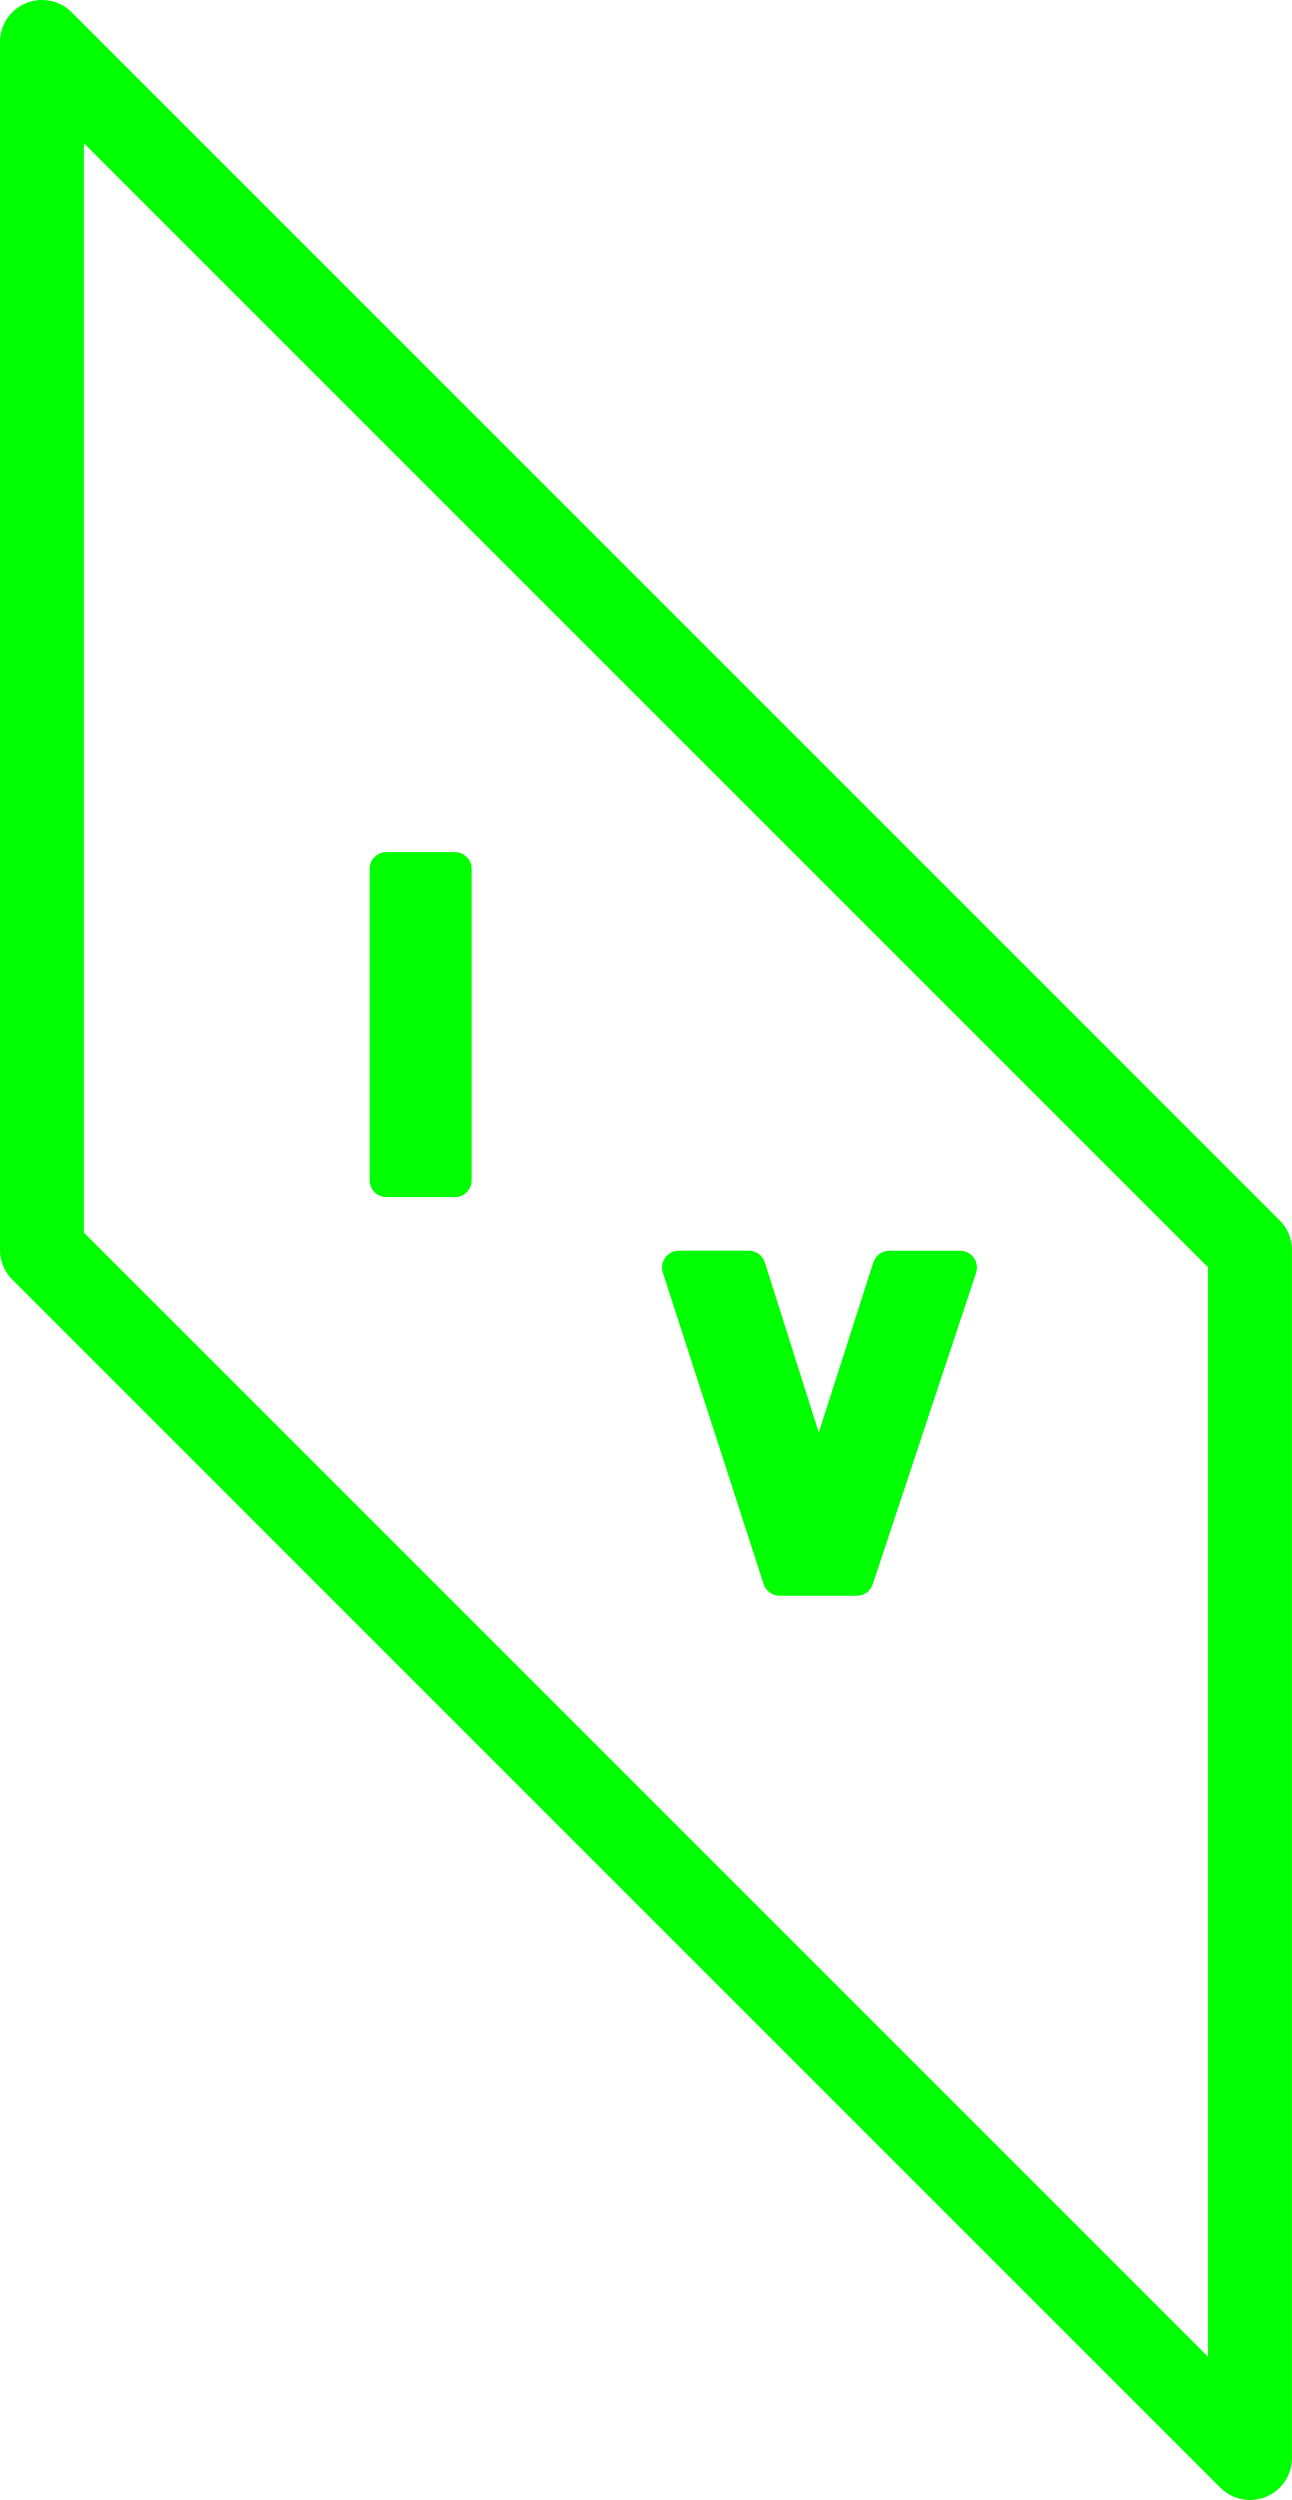
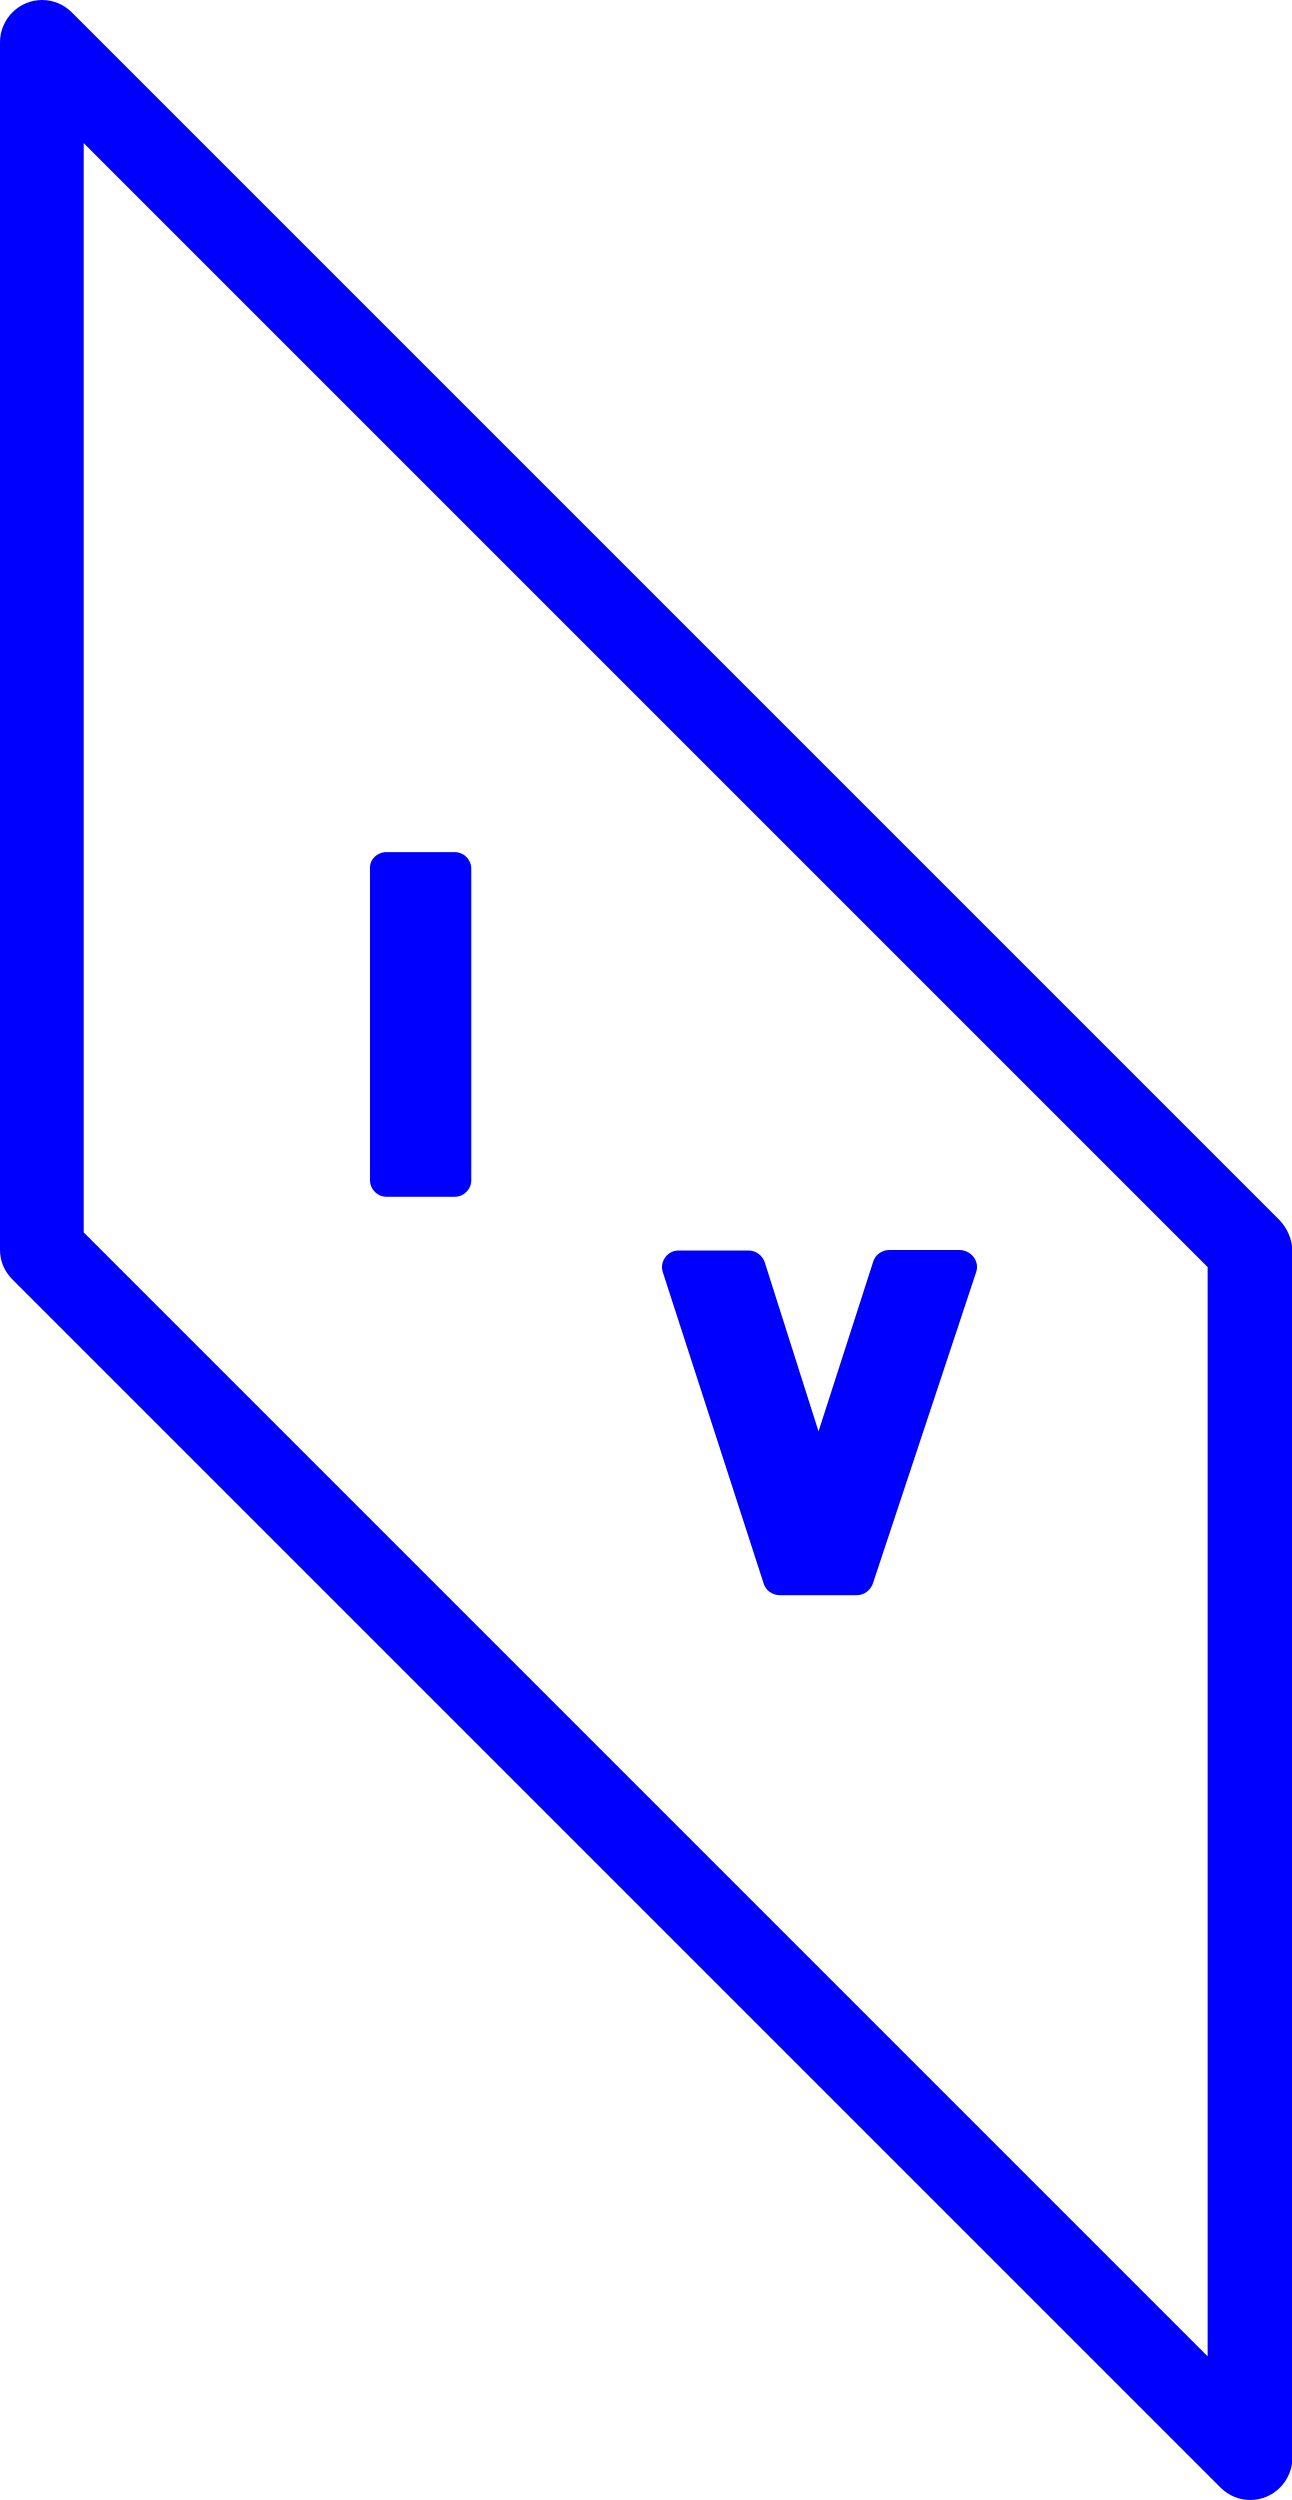
- <svg xmlns="http://www.w3.org/2000/svg" id="Layer_1" data-name="Layer 1" viewBox="0 0 250 483.77">
-   <defs>
-     <style>.cls-1{fill:lime;}</style>
-   </defs>
-   <rect class="cls-1" x="71.53" y="164.89" width="19.74" height="66.76" rx="3.25" ry="3.25" />
-   <path class="cls-1" d="M157.77,314.66a3.25,3.25,0,0,0,3.09,2.25H175.8a3.25,3.25,0,0,0,3.08-2.22l20-60.27a3.25,3.25,0,0,0-3.08-4.27H182.13A3.25,3.25,0,0,0,179,252.4l-10.56,32.94L158,252.41a3.25,3.25,0,0,0-3.09-2.27H141.36a3.25,3.25,0,0,0-3.09,4.25Z" transform="translate(-10 -8.12)" />
-   <path class="cls-1" d="M257.62,244.26L23.86,10.49A8.12,8.12,0,0,0,10,16.23V250a8.12,8.12,0,0,0,2.38,5.74L246.14,489.51A8.12,8.12,0,0,0,260,483.77V250A8.12,8.12,0,0,0,257.62,244.26ZM243.77,464.17L26.23,246.64V35.83L243.77,253.36V464.17Z" transform="translate(-10 -8.12)" />
+ <svg xmlns="http://www.w3.org/2000/svg" version="1.1" id="Layer_1" x="0px" y="0px" viewBox="0 0 250 483.8" style="enable-background:new 0 0 250 483.8;" xml:space="preserve">
+   <style type="text/css">
+ 	.st0{fill:#0000FF;}
+ </style>
+   <path class="st0" d="M74.8,164.9H88c1.8,0,3.2,1.5,3.2,3.2v60.3c0,1.8-1.5,3.2-3.2,3.2H74.8c-1.8,0-3.2-1.5-3.2-3.2v-60.3  C71.5,166.3,73,164.9,74.8,164.9z" />
+   <path class="st0" d="M147.8,306.5c0.4,1.3,1.7,2.2,3.1,2.2h14.9c1.4,0,2.6-0.9,3.1-2.2l20-60.3c0.6-1.7-0.4-3.5-2.1-4.1  c-0.3-0.1-0.7-0.2-1-0.2h-13.7c-1.4,0-2.7,0.9-3.1,2.2l-10.6,32.9L148,244.3c-0.4-1.3-1.7-2.3-3.1-2.3h-13.6c-1.8,0-3.2,1.5-3.2,3.3  c0,0.3,0.1,0.7,0.2,1L147.8,306.5z" />
+   <path class="st0" d="M247.6,236.1L13.9,2.4c-3.2-3.2-8.3-3.2-11.5,0C0.9,3.9,0,6,0,8.1v233.8c0,2.2,0.9,4.2,2.4,5.7l233.8,233.8  c3.2,3.2,8.3,3.2,11.5,0c1.5-1.5,2.4-3.6,2.4-5.7V241.9C250,239.7,249.1,237.7,247.6,236.1z M233.8,456.1L16.2,238.5V27.7  l217.5,217.5V456.1z" />
</svg>
